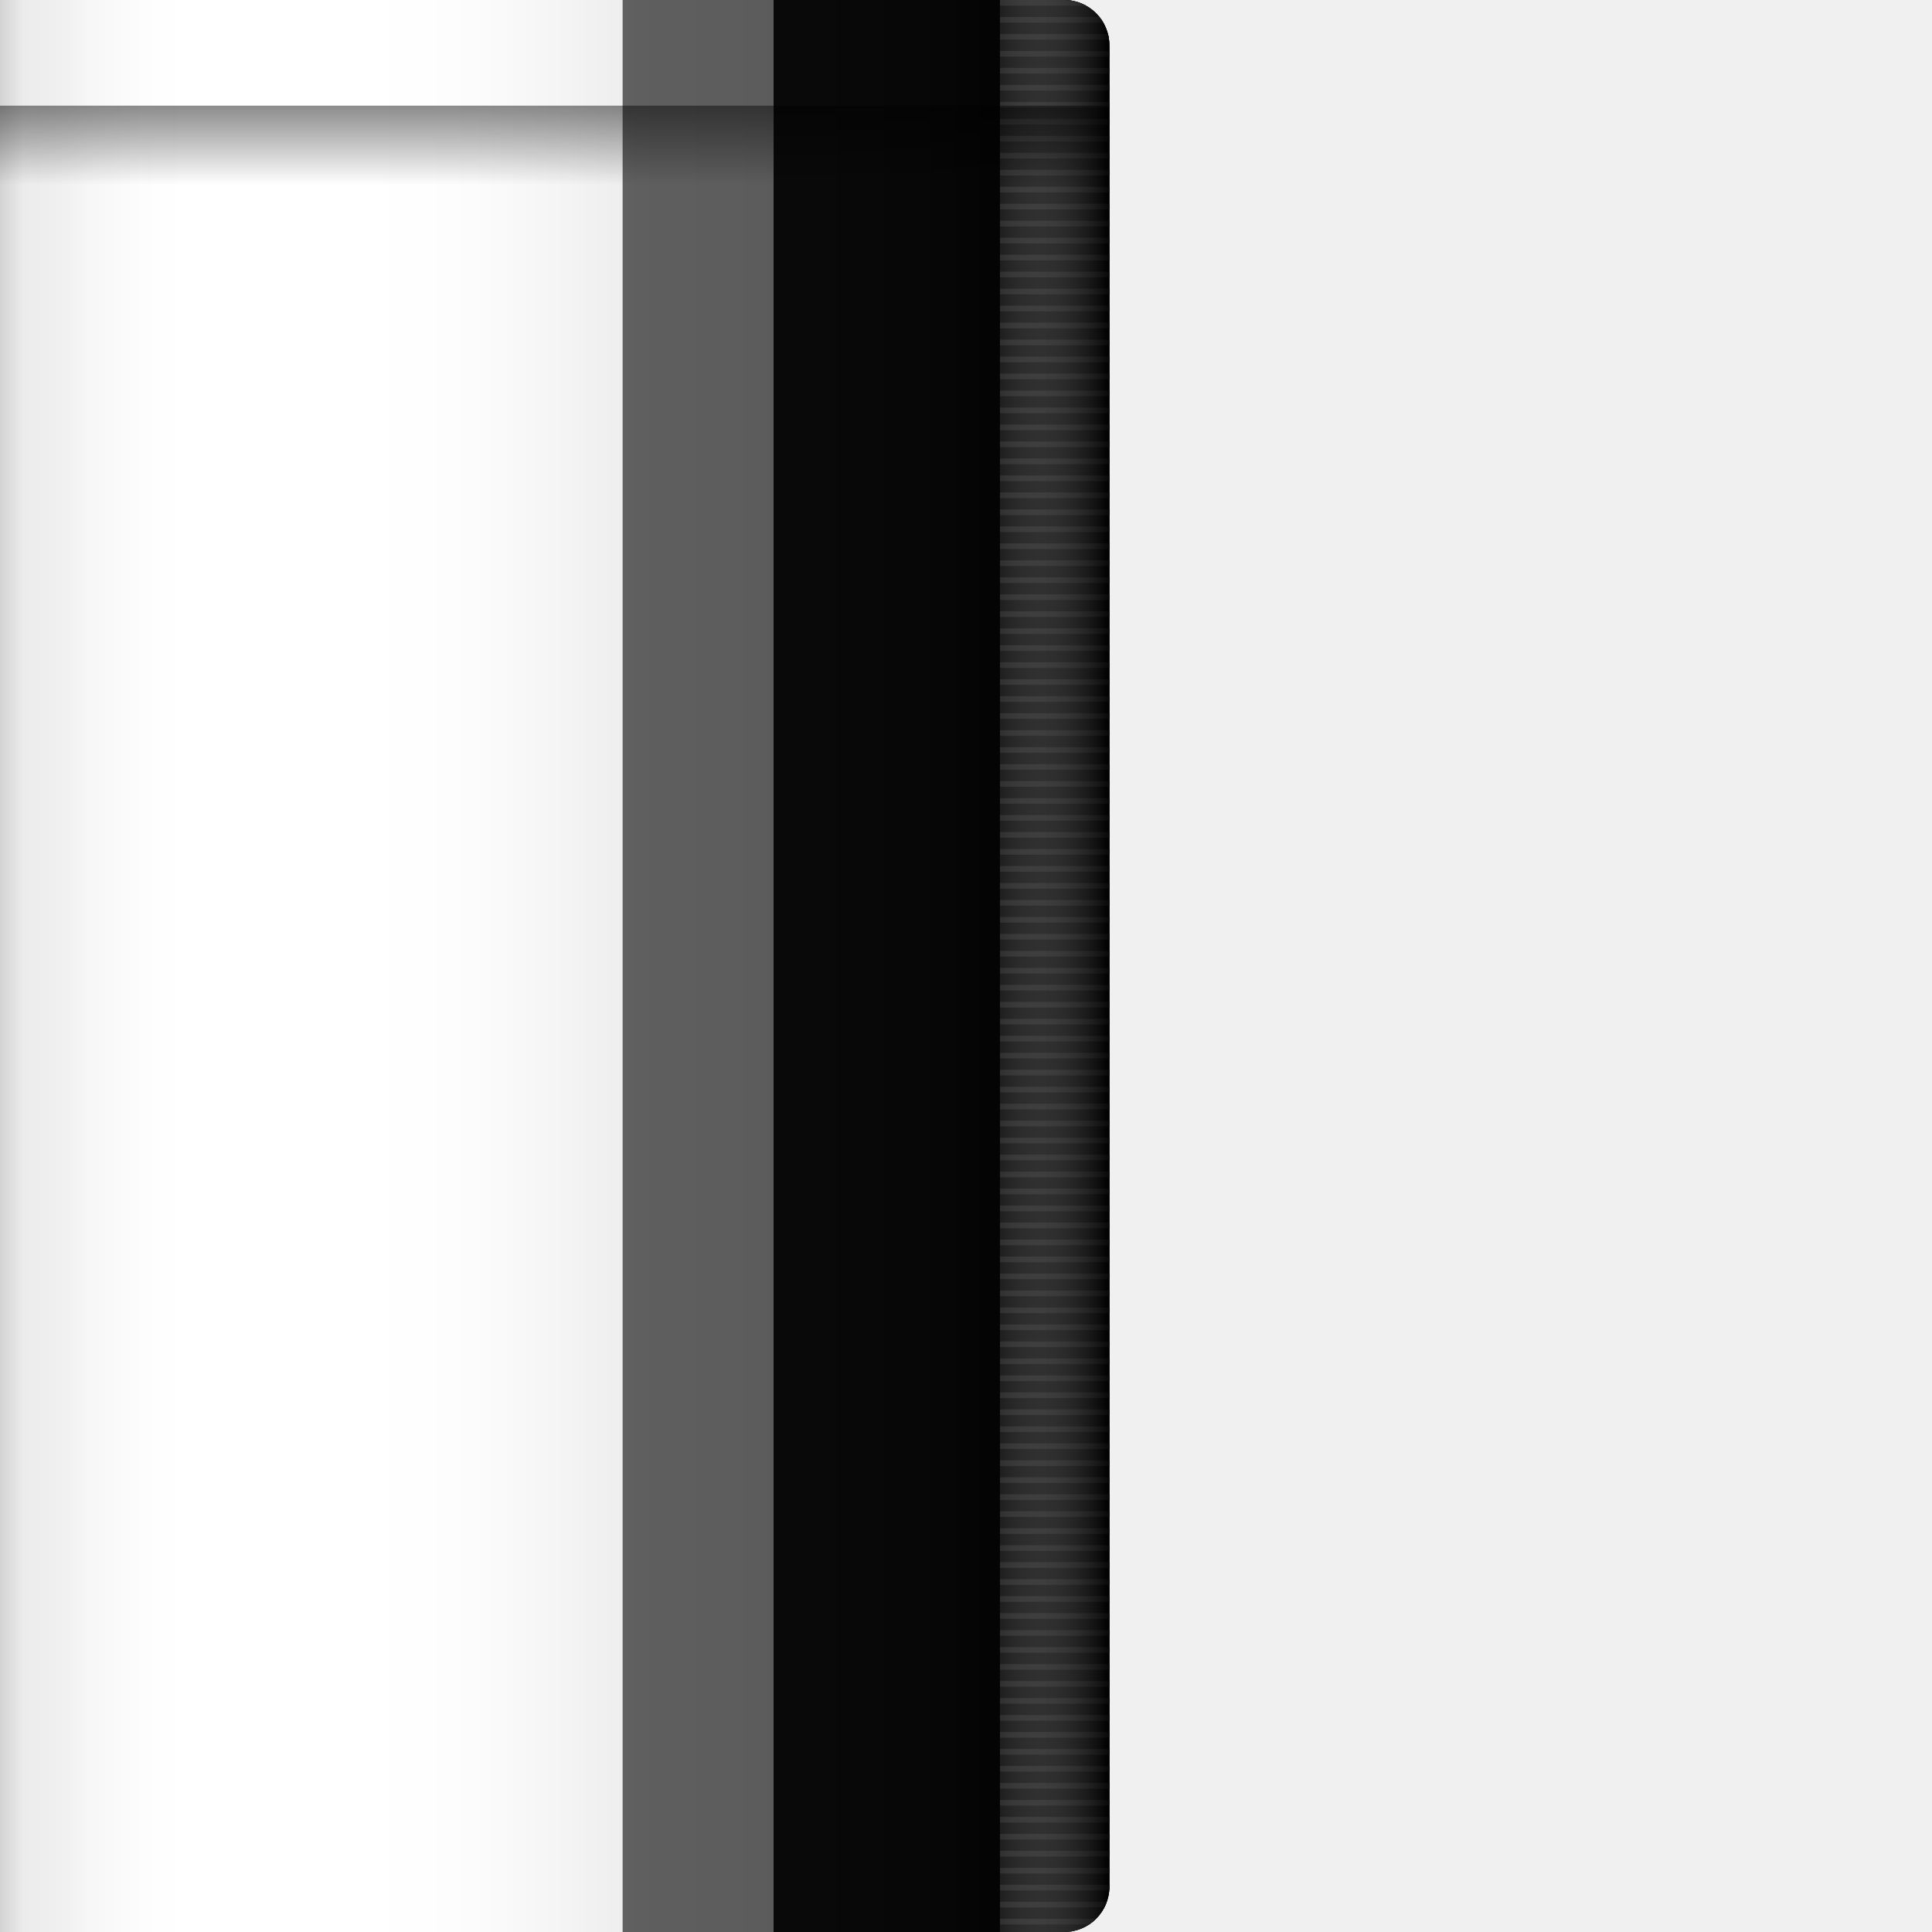
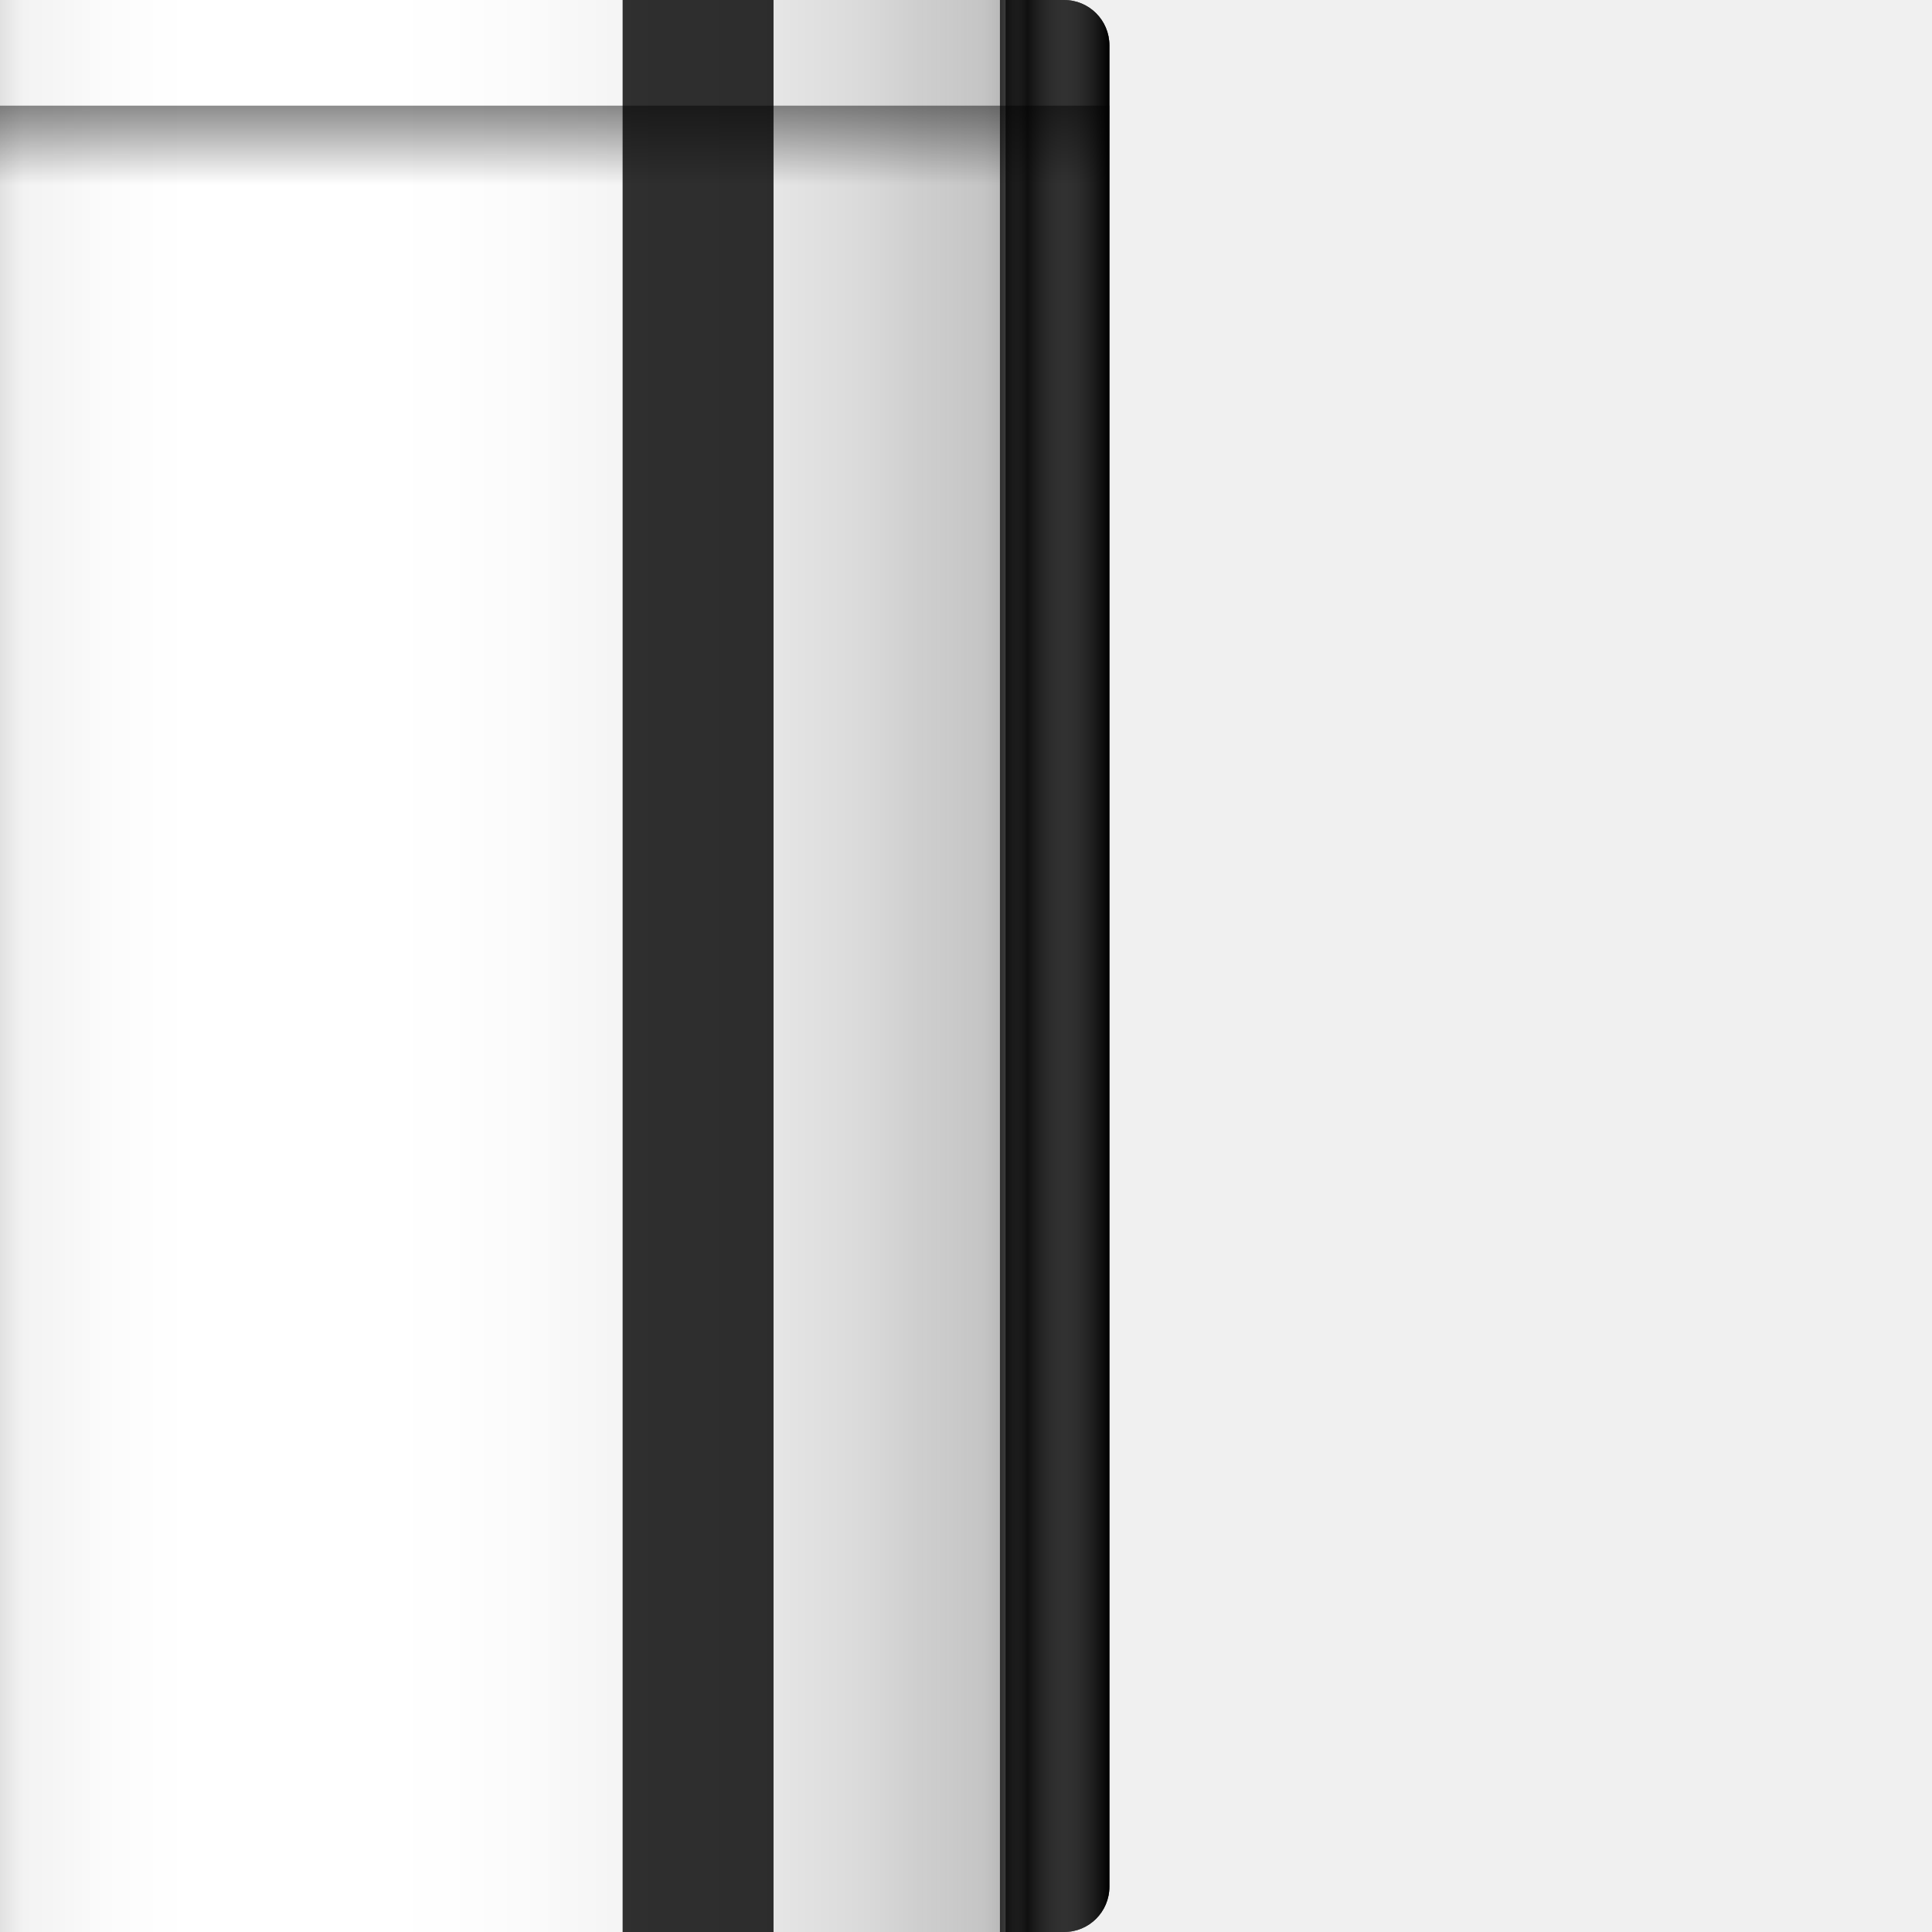
<svg xmlns="http://www.w3.org/2000/svg" viewBox="0 0 1024 1024">
  <defs>
    <clipPath id="b">
      <path d="M-56.00,0.00 h620.00 a24.00,24.00 0 0 1 24.00,24.00 v976.00 a24.00,24.00 0 0 1 -24.00,24.00 h-620.00 a24.00,24.00 0 0 1 -24.00,-24.00 v-976.00 a24.00,24.00 0 0 1 24.00,-24.00 z" />
    </clipPath>
    <linearGradient id="yellow" gradientUnits="userSpaceOnUse" x1="0" y1="0" x2="600" y2="0">
-       <stop offset="0" stop-color="#d3d3d3" />
-       <stop offset="0.021" stop-color="#ececec" />
-       <stop offset="0.042" stop-color="#eeeeee" />
-       <stop offset="0.062" stop-color="#f2f2f2" />
-       <stop offset="0.083" stop-color="#f7f7f7" />
-       <stop offset="0.104" stop-color="#fafafa" />
+       <stop offset="0" stop-color="#e1e1e1" />
+       <stop offset="0.021" stop-color="#f3f3f3" />
+       <stop offset="0.042" stop-color="#f5f5f5" />
+       <stop offset="0.062" stop-color="#f7f7f7" />
+       <stop offset="0.083" stop-color="#fafafa" />
+       <stop offset="0.104" stop-color="#fcfcfc" />
      <stop offset="0.125" stop-color="#fdfdfd" />
      <stop offset="0.146" stop-color="#fefefe" />
      <stop offset="0.167" stop-color="#ffffff" />
      <stop offset="0.188" stop-color="#ffffff" />
      <stop offset="0.208" stop-color="#ffffff" />
      <stop offset="0.229" stop-color="#ffffff" />
      <stop offset="0.25" stop-color="#ffffff" />
      <stop offset="0.271" stop-color="#ffffff" />
      <stop offset="0.292" stop-color="#ffffff" />
      <stop offset="0.312" stop-color="#ffffff" />
      <stop offset="0.333" stop-color="#ffffff" />
-       <stop offset="0.354" stop-color="#fefefe" />
+       <stop offset="0.354" stop-color="#ffffff" />
      <stop offset="0.375" stop-color="#fefefe" />
-       <stop offset="0.396" stop-color="#fdfdfd" />
-       <stop offset="0.417" stop-color="#fcfcfc" />
-       <stop offset="0.438" stop-color="#fafafa" />
-       <stop offset="0.458" stop-color="#f8f8f8" />
-       <stop offset="0.479" stop-color="#f6f6f6" />
-       <stop offset="0.5" stop-color="#f4f4f4" />
-       <stop offset="0.521" stop-color="#f1f1f1" />
-       <stop offset="0.542" stop-color="#efefef" />
-       <stop offset="0.562" stop-color="#ededed" />
-       <stop offset="0.583" stop-color="#ededed" />
-       <stop offset="0.604" stop-color="#ededed" />
-       <stop offset="0.625" stop-color="#ebebeb" />
-       <stop offset="0.646" stop-color="#eaeaea" />
-       <stop offset="0.667" stop-color="#e7e7e7" />
-       <stop offset="0.688" stop-color="#e4e4e4" />
-       <stop offset="0.708" stop-color="#dfdfdf" />
-       <stop offset="0.729" stop-color="#dadada" />
-       <stop offset="0.75" stop-color="#d3d3d3" />
-       <stop offset="0.771" stop-color="#cccccc" />
-       <stop offset="0.792" stop-color="#c4c4c4" />
-       <stop offset="0.812" stop-color="#bbbbbb" />
-       <stop offset="0.833" stop-color="#b0b0b0" />
-       <stop offset="0.854" stop-color="#a6a6a6" />
-       <stop offset="0.875" stop-color="#9b9b9b" />
-       <stop offset="0.896" stop-color="#8f8f8f" />
-       <stop offset="0.917" stop-color="#848484" />
-       <stop offset="0.938" stop-color="#7b7b7b" />
-       <stop offset="0.958" stop-color="#737373" />
-       <stop offset="0.979" stop-color="#717171" />
-       <stop offset="1" stop-color="#767676" />
+       <stop offset="0.396" stop-color="#fefefe" />
+       <stop offset="0.417" stop-color="#fdfdfd" />
+       <stop offset="0.438" stop-color="#fcfcfc" />
+       <stop offset="0.458" stop-color="#fbfbfb" />
+       <stop offset="0.479" stop-color="#fafafa" />
+       <stop offset="0.5" stop-color="#f8f8f8" />
+       <stop offset="0.521" stop-color="#f7f7f7" />
+       <stop offset="0.542" stop-color="#f5f5f5" />
+       <stop offset="0.562" stop-color="#f4f4f4" />
+       <stop offset="0.583" stop-color="#f4f4f4" />
+       <stop offset="0.604" stop-color="#f4f4f4" />
+       <stop offset="0.625" stop-color="#f3f3f3" />
+       <stop offset="0.646" stop-color="#f2f2f2" />
+       <stop offset="0.667" stop-color="#f0f0f0" />
+       <stop offset="0.688" stop-color="#ededed" />
+       <stop offset="0.708" stop-color="#eaeaea" />
+       <stop offset="0.729" stop-color="#e6e6e6" />
+       <stop offset="0.75" stop-color="#e1e1e1" />
+       <stop offset="0.771" stop-color="#dcdcdc" />
+       <stop offset="0.792" stop-color="#d6d6d6" />
+       <stop offset="0.812" stop-color="#cfcfcf" />
+       <stop offset="0.833" stop-color="#c8c8c8" />
+       <stop offset="0.854" stop-color="#c0c0c0" />
+       <stop offset="0.875" stop-color="#b8b8b8" />
+       <stop offset="0.896" stop-color="#afafaf" />
+       <stop offset="0.917" stop-color="#a7a7a7" />
+       <stop offset="0.938" stop-color="#a0a0a0" />
+       <stop offset="0.958" stop-color="#9b9b9b" />
+       <stop offset="0.979" stop-color="#9a9a9a" />
+       <stop offset="1" stop-color="#9d9d9d" />
    </linearGradient>
    <linearGradient id="red" gradientUnits="userSpaceOnUse" x1="0" y1="0" x2="600" y2="0">
-       <stop offset="0" stop-color="#555555" />
-       <stop offset="0.021" stop-color="#5e5e5e" />
-       <stop offset="0.042" stop-color="#606060" />
-       <stop offset="0.062" stop-color="#6b6b6b" />
-       <stop offset="0.083" stop-color="#767676" />
-       <stop offset="0.104" stop-color="#7f7f7f" />
-       <stop offset="0.125" stop-color="#848484" />
-       <stop offset="0.146" stop-color="#878787" />
-       <stop offset="0.167" stop-color="#898989" />
-       <stop offset="0.188" stop-color="#8a8a8a" />
-       <stop offset="0.208" stop-color="#8a8a8a" />
-       <stop offset="0.229" stop-color="#8a8a8a" />
-       <stop offset="0.25" stop-color="#8b8b8b" />
-       <stop offset="0.271" stop-color="#8d8d8d" />
-       <stop offset="0.292" stop-color="#919191" />
-       <stop offset="0.312" stop-color="#979797" />
-       <stop offset="0.333" stop-color="#9d9d9d" />
-       <stop offset="0.354" stop-color="#a1a1a1" />
-       <stop offset="0.375" stop-color="#a1a1a1" />
-       <stop offset="0.396" stop-color="#9d9d9d" />
-       <stop offset="0.417" stop-color="#949494" />
-       <stop offset="0.438" stop-color="#8a8a8a" />
-       <stop offset="0.458" stop-color="#808080" />
-       <stop offset="0.479" stop-color="#777777" />
-       <stop offset="0.5" stop-color="#6f6f6f" />
-       <stop offset="0.521" stop-color="#686868" />
-       <stop offset="0.542" stop-color="#636363" />
-       <stop offset="0.562" stop-color="#5f5f5f" />
-       <stop offset="0.583" stop-color="#5e5e5e" />
-       <stop offset="0.604" stop-color="#5e5e5e" />
-       <stop offset="0.625" stop-color="#5d5d5d" />
-       <stop offset="0.646" stop-color="#5d5d5d" />
-       <stop offset="0.667" stop-color="#5c5c5c" />
-       <stop offset="0.688" stop-color="#5b5b5b" />
-       <stop offset="0.708" stop-color="#595959" />
-       <stop offset="0.729" stop-color="#575757" />
-       <stop offset="0.75" stop-color="#555555" />
-       <stop offset="0.771" stop-color="#525252" />
-       <stop offset="0.792" stop-color="#4f4f4f" />
-       <stop offset="0.812" stop-color="#4c4c4c" />
-       <stop offset="0.833" stop-color="#484848" />
-       <stop offset="0.854" stop-color="#444444" />
-       <stop offset="0.875" stop-color="#404040" />
-       <stop offset="0.896" stop-color="#3c3c3c" />
-       <stop offset="0.917" stop-color="#383838" />
-       <stop offset="0.938" stop-color="#353535" />
-       <stop offset="0.958" stop-color="#323232" />
-       <stop offset="0.979" stop-color="#323232" />
-       <stop offset="1" stop-color="#333333" />
+       <stop offset="0" stop-color="#292929" />
+       <stop offset="0.021" stop-color="#2e2e2e" />
+       <stop offset="0.042" stop-color="#2f2f2f" />
+       <stop offset="0.062" stop-color="#363636" />
+       <stop offset="0.083" stop-color="#3c3c3c" />
+       <stop offset="0.104" stop-color="#414141" />
+       <stop offset="0.125" stop-color="#444444" />
+       <stop offset="0.146" stop-color="#464646" />
+       <stop offset="0.167" stop-color="#474747" />
+       <stop offset="0.188" stop-color="#484848" />
+       <stop offset="0.208" stop-color="#484848" />
+       <stop offset="0.229" stop-color="#484848" />
+       <stop offset="0.25" stop-color="#4a4a4a" />
+       <stop offset="0.271" stop-color="#4d4d4d" />
+       <stop offset="0.292" stop-color="#535353" />
+       <stop offset="0.312" stop-color="#5c5c5c" />
+       <stop offset="0.333" stop-color="#666666" />
+       <stop offset="0.354" stop-color="#6d6d6d" />
+       <stop offset="0.375" stop-color="#6f6f6f" />
+       <stop offset="0.396" stop-color="#696969" />
+       <stop offset="0.417" stop-color="#5f5f5f" />
+       <stop offset="0.438" stop-color="#535353" />
+       <stop offset="0.458" stop-color="#484848" />
+       <stop offset="0.479" stop-color="#404040" />
+       <stop offset="0.5" stop-color="#393939" />
+       <stop offset="0.521" stop-color="#353535" />
+       <stop offset="0.542" stop-color="#313131" />
+       <stop offset="0.562" stop-color="#2f2f2f" />
+       <stop offset="0.583" stop-color="#2e2e2e" />
+       <stop offset="0.604" stop-color="#2e2e2e" />
+       <stop offset="0.625" stop-color="#2e2e2e" />
+       <stop offset="0.646" stop-color="#2d2d2d" />
+       <stop offset="0.667" stop-color="#2d2d2d" />
+       <stop offset="0.688" stop-color="#2c2c2c" />
+       <stop offset="0.708" stop-color="#2c2c2c" />
+       <stop offset="0.729" stop-color="#2b2b2b" />
+       <stop offset="0.75" stop-color="#292929" />
+       <stop offset="0.771" stop-color="#282828" />
+       <stop offset="0.792" stop-color="#272727" />
+       <stop offset="0.812" stop-color="#252525" />
+       <stop offset="0.833" stop-color="#232323" />
+       <stop offset="0.854" stop-color="#212121" />
+       <stop offset="0.875" stop-color="#1f1f1f" />
+       <stop offset="0.896" stop-color="#1d1d1d" />
+       <stop offset="0.917" stop-color="#1b1b1b" />
+       <stop offset="0.938" stop-color="#191919" />
+       <stop offset="0.958" stop-color="#181818" />
+       <stop offset="0.979" stop-color="#181818" />
+       <stop offset="1" stop-color="#191919" />
    </linearGradient>
    <linearGradient id="black" gradientUnits="userSpaceOnUse" x1="0" y1="0" x2="600" y2="0">
-       <stop offset="0" stop-color="#080808" />
-       <stop offset="0.021" stop-color="#0a0a0a" />
-       <stop offset="0.042" stop-color="#0c0c0c" />
-       <stop offset="0.062" stop-color="#181818" />
-       <stop offset="0.083" stop-color="#252525" />
-       <stop offset="0.104" stop-color="#2e2e2e" />
-       <stop offset="0.125" stop-color="#333333" />
-       <stop offset="0.146" stop-color="#373737" />
-       <stop offset="0.167" stop-color="#393939" />
-       <stop offset="0.188" stop-color="#3a3a3a" />
-       <stop offset="0.208" stop-color="#3a3a3a" />
-       <stop offset="0.229" stop-color="#3b3b3b" />
-       <stop offset="0.25" stop-color="#3c3c3c" />
-       <stop offset="0.271" stop-color="#3f3f3f" />
-       <stop offset="0.292" stop-color="#464646" />
-       <stop offset="0.312" stop-color="#505050" />
-       <stop offset="0.333" stop-color="#5a5a5a" />
-       <stop offset="0.354" stop-color="#626262" />
-       <stop offset="0.375" stop-color="#636363" />
-       <stop offset="0.396" stop-color="#5c5c5c" />
-       <stop offset="0.417" stop-color="#4f4f4f" />
-       <stop offset="0.438" stop-color="#414141" />
-       <stop offset="0.458" stop-color="#333333" />
-       <stop offset="0.479" stop-color="#272727" />
-       <stop offset="0.5" stop-color="#1d1d1d" />
-       <stop offset="0.521" stop-color="#161616" />
-       <stop offset="0.542" stop-color="#0f0f0f" />
-       <stop offset="0.562" stop-color="#0b0b0b" />
-       <stop offset="0.583" stop-color="#0a0a0a" />
-       <stop offset="0.604" stop-color="#0a0a0a" />
-       <stop offset="0.625" stop-color="#0a0a0a" />
-       <stop offset="0.646" stop-color="#0a0a0a" />
-       <stop offset="0.667" stop-color="#0a0a0a" />
-       <stop offset="0.688" stop-color="#090909" />
-       <stop offset="0.708" stop-color="#090909" />
-       <stop offset="0.729" stop-color="#090909" />
-       <stop offset="0.75" stop-color="#080808" />
-       <stop offset="0.771" stop-color="#080808" />
-       <stop offset="0.792" stop-color="#070707" />
-       <stop offset="0.812" stop-color="#070707" />
-       <stop offset="0.833" stop-color="#060606" />
-       <stop offset="0.854" stop-color="#050505" />
-       <stop offset="0.875" stop-color="#040404" />
-       <stop offset="0.896" stop-color="#040404" />
-       <stop offset="0.917" stop-color="#030303" />
-       <stop offset="0.938" stop-color="#020202" />
-       <stop offset="0.958" stop-color="#020202" />
-       <stop offset="0.979" stop-color="#010101" />
-       <stop offset="1" stop-color="#020202" />
+       <stop offset="0" stop-color="#dcdcdc" />
+       <stop offset="0.021" stop-color="#e9e9e9" />
+       <stop offset="0.042" stop-color="#eaeaea" />
+       <stop offset="0.062" stop-color="#ededed" />
+       <stop offset="0.083" stop-color="#f0f0f0" />
+       <stop offset="0.104" stop-color="#f1f1f1" />
+       <stop offset="0.125" stop-color="#f3f3f3" />
+       <stop offset="0.146" stop-color="#f3f3f3" />
+       <stop offset="0.167" stop-color="#f4f4f4" />
+       <stop offset="0.188" stop-color="#f4f4f4" />
+       <stop offset="0.208" stop-color="#f4f4f4" />
+       <stop offset="0.229" stop-color="#f4f4f4" />
+       <stop offset="0.25" stop-color="#f4f4f4" />
+       <stop offset="0.271" stop-color="#f4f4f4" />
+       <stop offset="0.292" stop-color="#f5f5f5" />
+       <stop offset="0.312" stop-color="#f5f5f5" />
+       <stop offset="0.333" stop-color="#f6f6f6" />
+       <stop offset="0.354" stop-color="#f6f6f6" />
+       <stop offset="0.375" stop-color="#f6f6f6" />
+       <stop offset="0.396" stop-color="#f5f5f5" />
+       <stop offset="0.417" stop-color="#f4f4f4" />
+       <stop offset="0.438" stop-color="#f3f3f3" />
+       <stop offset="0.458" stop-color="#f1f1f1" />
+       <stop offset="0.479" stop-color="#efefef" />
+       <stop offset="0.5" stop-color="#eeeeee" />
+       <stop offset="0.521" stop-color="#ececec" />
+       <stop offset="0.542" stop-color="#ebebeb" />
+       <stop offset="0.562" stop-color="#eaeaea" />
+       <stop offset="0.583" stop-color="#eaeaea" />
+       <stop offset="0.604" stop-color="#eaeaea" />
+       <stop offset="0.625" stop-color="#e9e9e9" />
+       <stop offset="0.646" stop-color="#e8e8e8" />
+       <stop offset="0.667" stop-color="#e7e7e7" />
+       <stop offset="0.688" stop-color="#e5e5e5" />
+       <stop offset="0.708" stop-color="#e2e2e2" />
+       <stop offset="0.729" stop-color="#dfdfdf" />
+       <stop offset="0.75" stop-color="#dcdcdc" />
+       <stop offset="0.771" stop-color="#d8d8d8" />
+       <stop offset="0.792" stop-color="#d3d3d3" />
+       <stop offset="0.812" stop-color="#cecece" />
+       <stop offset="0.833" stop-color="#c9c9c9" />
+       <stop offset="0.854" stop-color="#c3c3c3" />
+       <stop offset="0.875" stop-color="#bcbcbc" />
+       <stop offset="0.896" stop-color="#b6b6b6" />
+       <stop offset="0.917" stop-color="#b0b0b0" />
+       <stop offset="0.938" stop-color="#ababab" />
+       <stop offset="0.958" stop-color="#a7a7a7" />
+       <stop offset="0.979" stop-color="#a6a6a6" />
+       <stop offset="1" stop-color="#a8a8a8" />
    </linearGradient>
    <linearGradient id="ls" gradientUnits="userSpaceOnUse" x1="530" y1="0" x2="588" y2="0">
-       <stop offset="0" stop-color="#fff" stop-opacity="0.12" />
-       <stop offset="1" stop-color="#000" stop-opacity="0.6" />
+       <stop offset="0" stop-color="#000" stop-opacity="0.35" />
+       <stop offset="0.25" stop-color="#fff" stop-opacity="0.06" />
+       <stop offset="1" stop-color="#000" stop-opacity="0.7" />
+     </linearGradient>
+     <linearGradient id="rim" gradientUnits="userSpaceOnUse" x1="486" y1="0" x2="530" y2="0">
+       <stop offset="0" stop-color="#fff" stop-opacity="0" />
+       <stop offset="0.8" stop-color="#fff" stop-opacity="0.1" />
+       <stop offset="1" stop-color="#fff" stop-opacity="0" />
    </linearGradient>
    <linearGradient id="sh" x1="0" y1="0" x2="0" y2="1">
      <stop offset="0" stop-color="#000" stop-opacity="0.45" />
      <stop offset="1" stop-color="#000" stop-opacity="0" />
    </linearGradient>
  </defs>
  <g clip-path="url(#b)">
    <rect x="-80" y="-80" width="410" height="1200" fill="url(#yellow)" />
    <rect x="330" y="-80" width="80" height="1200" fill="url(#red)" />
    <rect x="410" y="-80" width="600" height="1200" fill="url(#black)" />
+     <rect x="486" y="-80" width="44" height="1200" fill="url(#rim)" />
    <rect x="530" y="-80" width="70" height="1200" fill="#000000" />
-     <rect x="530" y="0" width="70" height="3" fill="#141414" />
-     <rect x="530" y="9" width="70" height="3" fill="#141414" />
-     <rect x="530" y="18" width="70" height="3" fill="#141414" />
-     <rect x="530" y="27" width="70" height="3" fill="#141414" />
-     <rect x="530" y="36" width="70" height="3" fill="#141414" />
-     <rect x="530" y="45" width="70" height="3" fill="#141414" />
-     <rect x="530" y="54" width="70" height="3" fill="#141414" />
-     <rect x="530" y="63" width="70" height="3" fill="#141414" />
-     <rect x="530" y="72" width="70" height="3" fill="#141414" />
-     <rect x="530" y="81" width="70" height="3" fill="#141414" />
-     <rect x="530" y="90" width="70" height="3" fill="#141414" />
-     <rect x="530" y="99" width="70" height="3" fill="#141414" />
-     <rect x="530" y="108" width="70" height="3" fill="#141414" />
-     <rect x="530" y="117" width="70" height="3" fill="#141414" />
-     <rect x="530" y="126" width="70" height="3" fill="#141414" />
-     <rect x="530" y="135" width="70" height="3" fill="#141414" />
-     <rect x="530" y="144" width="70" height="3" fill="#141414" />
-     <rect x="530" y="153" width="70" height="3" fill="#141414" />
-     <rect x="530" y="162" width="70" height="3" fill="#141414" />
-     <rect x="530" y="171" width="70" height="3" fill="#141414" />
-     <rect x="530" y="180" width="70" height="3" fill="#141414" />
-     <rect x="530" y="189" width="70" height="3" fill="#141414" />
-     <rect x="530" y="198" width="70" height="3" fill="#141414" />
-     <rect x="530" y="207" width="70" height="3" fill="#141414" />
-     <rect x="530" y="216" width="70" height="3" fill="#141414" />
-     <rect x="530" y="225" width="70" height="3" fill="#141414" />
-     <rect x="530" y="234" width="70" height="3" fill="#141414" />
-     <rect x="530" y="243" width="70" height="3" fill="#141414" />
-     <rect x="530" y="252" width="70" height="3" fill="#141414" />
-     <rect x="530" y="261" width="70" height="3" fill="#141414" />
-     <rect x="530" y="270" width="70" height="3" fill="#141414" />
-     <rect x="530" y="279" width="70" height="3" fill="#141414" />
-     <rect x="530" y="288" width="70" height="3" fill="#141414" />
-     <rect x="530" y="297" width="70" height="3" fill="#141414" />
-     <rect x="530" y="306" width="70" height="3" fill="#141414" />
-     <rect x="530" y="315" width="70" height="3" fill="#141414" />
-     <rect x="530" y="324" width="70" height="3" fill="#141414" />
-     <rect x="530" y="333" width="70" height="3" fill="#141414" />
-     <rect x="530" y="342" width="70" height="3" fill="#141414" />
-     <rect x="530" y="351" width="70" height="3" fill="#141414" />
-     <rect x="530" y="360" width="70" height="3" fill="#141414" />
-     <rect x="530" y="369" width="70" height="3" fill="#141414" />
-     <rect x="530" y="378" width="70" height="3" fill="#141414" />
-     <rect x="530" y="387" width="70" height="3" fill="#141414" />
-     <rect x="530" y="396" width="70" height="3" fill="#141414" />
-     <rect x="530" y="405" width="70" height="3" fill="#141414" />
-     <rect x="530" y="414" width="70" height="3" fill="#141414" />
-     <rect x="530" y="423" width="70" height="3" fill="#141414" />
-     <rect x="530" y="432" width="70" height="3" fill="#141414" />
-     <rect x="530" y="441" width="70" height="3" fill="#141414" />
-     <rect x="530" y="450" width="70" height="3" fill="#141414" />
-     <rect x="530" y="459" width="70" height="3" fill="#141414" />
-     <rect x="530" y="468" width="70" height="3" fill="#141414" />
-     <rect x="530" y="477" width="70" height="3" fill="#141414" />
-     <rect x="530" y="486" width="70" height="3" fill="#141414" />
-     <rect x="530" y="495" width="70" height="3" fill="#141414" />
-     <rect x="530" y="504" width="70" height="3" fill="#141414" />
-     <rect x="530" y="513" width="70" height="3" fill="#141414" />
-     <rect x="530" y="522" width="70" height="3" fill="#141414" />
-     <rect x="530" y="531" width="70" height="3" fill="#141414" />
-     <rect x="530" y="540" width="70" height="3" fill="#141414" />
-     <rect x="530" y="549" width="70" height="3" fill="#141414" />
-     <rect x="530" y="558" width="70" height="3" fill="#141414" />
-     <rect x="530" y="567" width="70" height="3" fill="#141414" />
-     <rect x="530" y="576" width="70" height="3" fill="#141414" />
-     <rect x="530" y="585" width="70" height="3" fill="#141414" />
-     <rect x="530" y="594" width="70" height="3" fill="#141414" />
-     <rect x="530" y="603" width="70" height="3" fill="#141414" />
-     <rect x="530" y="612" width="70" height="3" fill="#141414" />
-     <rect x="530" y="621" width="70" height="3" fill="#141414" />
-     <rect x="530" y="630" width="70" height="3" fill="#141414" />
-     <rect x="530" y="639" width="70" height="3" fill="#141414" />
-     <rect x="530" y="648" width="70" height="3" fill="#141414" />
-     <rect x="530" y="657" width="70" height="3" fill="#141414" />
-     <rect x="530" y="666" width="70" height="3" fill="#141414" />
-     <rect x="530" y="675" width="70" height="3" fill="#141414" />
-     <rect x="530" y="684" width="70" height="3" fill="#141414" />
-     <rect x="530" y="693" width="70" height="3" fill="#141414" />
-     <rect x="530" y="702" width="70" height="3" fill="#141414" />
-     <rect x="530" y="711" width="70" height="3" fill="#141414" />
-     <rect x="530" y="720" width="70" height="3" fill="#141414" />
-     <rect x="530" y="729" width="70" height="3" fill="#141414" />
-     <rect x="530" y="738" width="70" height="3" fill="#141414" />
-     <rect x="530" y="747" width="70" height="3" fill="#141414" />
-     <rect x="530" y="756" width="70" height="3" fill="#141414" />
-     <rect x="530" y="765" width="70" height="3" fill="#141414" />
-     <rect x="530" y="774" width="70" height="3" fill="#141414" />
-     <rect x="530" y="783" width="70" height="3" fill="#141414" />
-     <rect x="530" y="792" width="70" height="3" fill="#141414" />
-     <rect x="530" y="801" width="70" height="3" fill="#141414" />
-     <rect x="530" y="810" width="70" height="3" fill="#141414" />
-     <rect x="530" y="819" width="70" height="3" fill="#141414" />
-     <rect x="530" y="828" width="70" height="3" fill="#141414" />
-     <rect x="530" y="837" width="70" height="3" fill="#141414" />
-     <rect x="530" y="846" width="70" height="3" fill="#141414" />
-     <rect x="530" y="855" width="70" height="3" fill="#141414" />
-     <rect x="530" y="864" width="70" height="3" fill="#141414" />
-     <rect x="530" y="873" width="70" height="3" fill="#141414" />
-     <rect x="530" y="882" width="70" height="3" fill="#141414" />
-     <rect x="530" y="891" width="70" height="3" fill="#141414" />
-     <rect x="530" y="900" width="70" height="3" fill="#141414" />
-     <rect x="530" y="909" width="70" height="3" fill="#141414" />
-     <rect x="530" y="918" width="70" height="3" fill="#141414" />
-     <rect x="530" y="927" width="70" height="3" fill="#141414" />
-     <rect x="530" y="936" width="70" height="3" fill="#141414" />
-     <rect x="530" y="945" width="70" height="3" fill="#141414" />
-     <rect x="530" y="954" width="70" height="3" fill="#141414" />
-     <rect x="530" y="963" width="70" height="3" fill="#141414" />
-     <rect x="530" y="972" width="70" height="3" fill="#141414" />
-     <rect x="530" y="981" width="70" height="3" fill="#141414" />
-     <rect x="530" y="990" width="70" height="3" fill="#141414" />
-     <rect x="530" y="999" width="70" height="3" fill="#141414" />
-     <rect x="530" y="1008" width="70" height="3" fill="#141414" />
-     <rect x="530" y="1017" width="70" height="3" fill="#141414" />
    <rect x="530" y="-80" width="70" height="1200" fill="url(#ls)" />
+     <rect x="530" y="-80" width="3" height="1200" fill="#fff" fill-opacity="0.18" />
+     <rect x="595" y="-80" width="5" height="1200" fill="#fff" fill-opacity="0.0" />
    <rect x="-80" y="56" width="680" height="42" fill="url(#sh)" />
  </g>
</svg>
